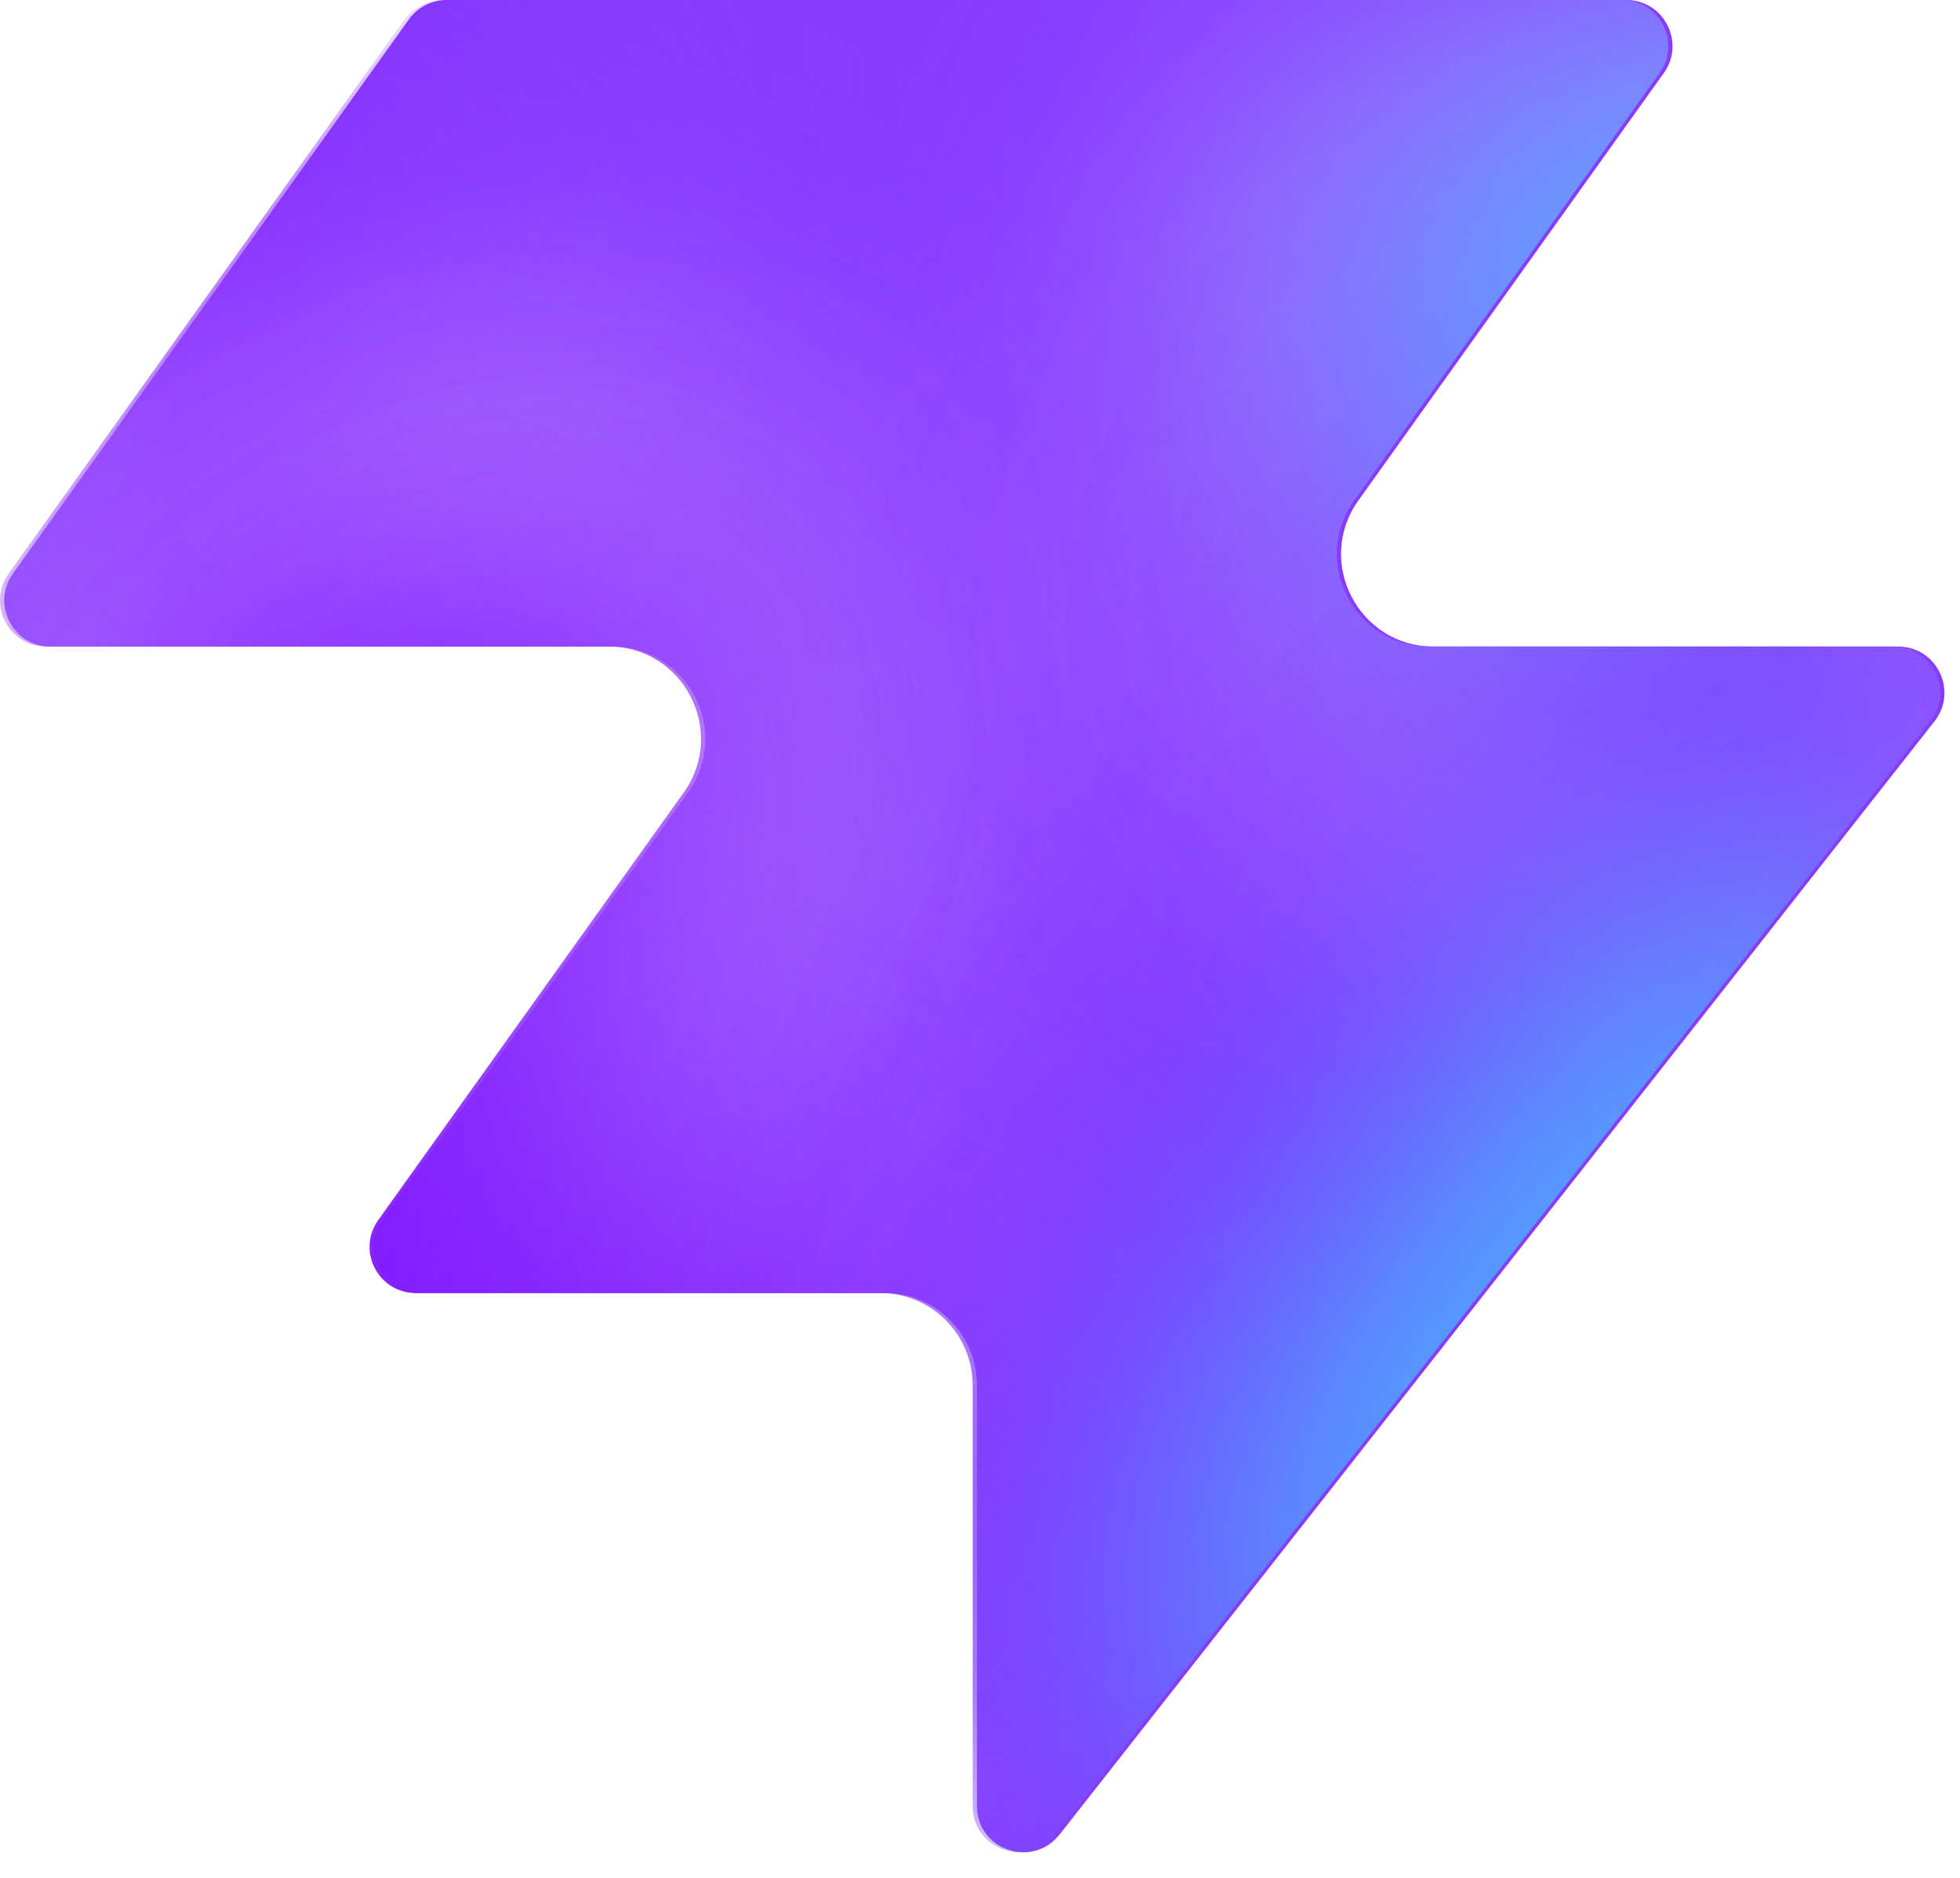
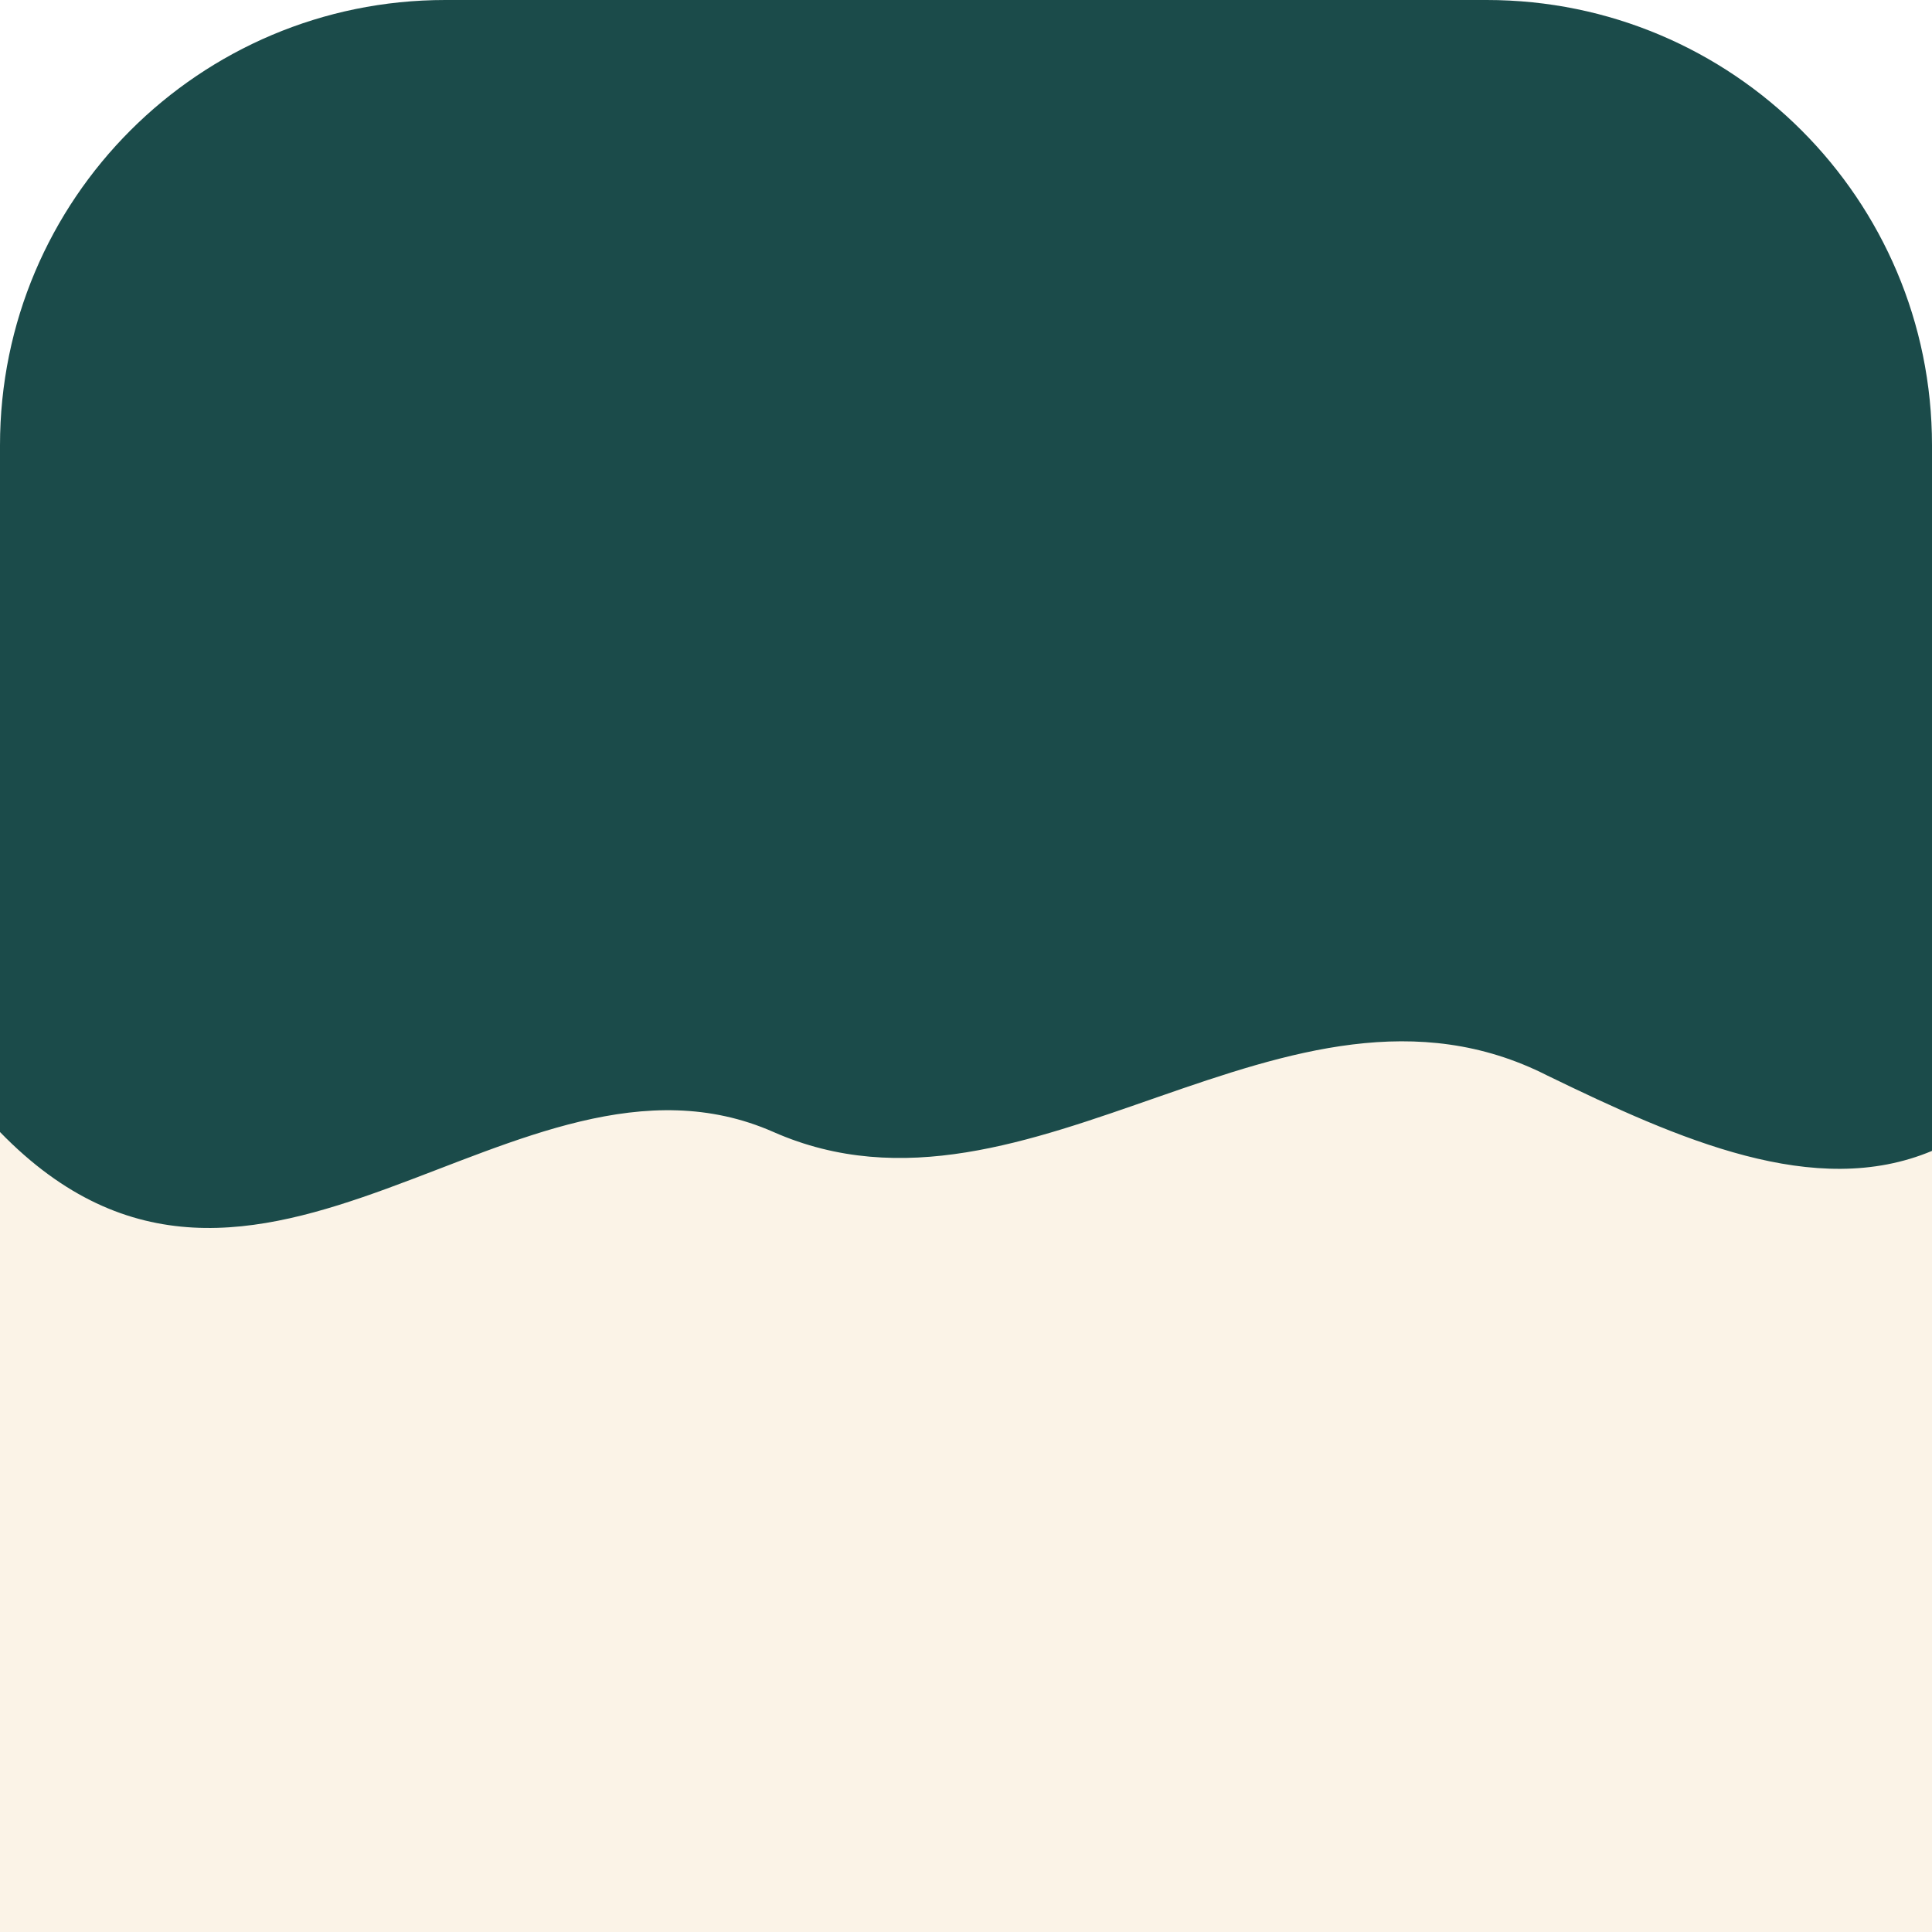
- <svg xmlns="http://www.w3.org/2000/svg" width="48" height="46" fill="none" viewBox="0 0 48 46">
-   <path fill="#863bff" d="M25.946 44.938c-.664.845-2.021.375-2.021-.698V33.937a2.26 2.26 0 0 0-2.262-2.262H10.287c-.92 0-1.456-1.04-.92-1.788l7.48-10.471c1.07-1.497 0-3.578-1.842-3.578H1.237c-.92 0-1.456-1.04-.92-1.788L10.013.474c.214-.297.556-.474.92-.474h28.894c.92 0 1.456 1.04.92 1.788l-7.48 10.471c-1.07 1.498 0 3.579 1.842 3.579h11.377c.943 0 1.473 1.088.89 1.83L25.947 44.94z" style="fill:#863bff;fill:color(display-p3 .525 .23 1);fill-opacity:1" />
-   <mask id="a" width="48" height="46" x="0" y="0" maskUnits="userSpaceOnUse" style="mask-type:alpha">
-     <path fill="#000" d="M25.842 44.938c-.664.844-2.021.375-2.021-.698V33.937a2.26 2.26 0 0 0-2.262-2.262H10.183c-.92 0-1.456-1.04-.92-1.788l7.48-10.471c1.07-1.498 0-3.579-1.842-3.579H1.133c-.92 0-1.456-1.04-.92-1.787L9.91.473c.214-.297.556-.474.92-.474h28.894c.92 0 1.456 1.04.92 1.788l-7.48 10.471c-1.07 1.498 0 3.578 1.842 3.578h11.377c.943 0 1.473 1.088.89 1.832L25.843 44.94z" style="fill:#000;fill-opacity:1" />
-   </mask>
-   <g mask="url(#a)">
-     <g filter="url(#b)">
-       <ellipse cx="5.508" cy="14.704" fill="#ede6ff" rx="5.508" ry="14.704" style="fill:#ede6ff;fill:color(display-p3 .927 .903 1);fill-opacity:1" transform="matrix(.00324 1 1 -.00324 -4.47 31.516)" />
-     </g>
-     <g filter="url(#c)">
-       <ellipse cx="10.399" cy="29.851" fill="#ede6ff" rx="10.399" ry="29.851" style="fill:#ede6ff;fill:color(display-p3 .927 .903 1);fill-opacity:1" transform="matrix(.00324 1 1 -.00324 -39.328 7.883)" />
-     </g>
-     <g filter="url(#d)">
-       <ellipse cx="5.508" cy="30.487" fill="#7e14ff" rx="5.508" ry="30.487" style="fill:#7e14ff;fill:color(display-p3 .492 .077 1);fill-opacity:1" transform="rotate(89.814 -25.913 -14.639)scale(1 -1)" />
-     </g>
-     <g filter="url(#e)">
-       <ellipse cx="5.508" cy="30.599" fill="#7e14ff" rx="5.508" ry="30.599" style="fill:#7e14ff;fill:color(display-p3 .492 .077 1);fill-opacity:1" transform="rotate(89.814 -32.644 -3.334)scale(1 -1)" />
-     </g>
-     <g filter="url(#f)">
-       <ellipse cx="5.508" cy="30.599" fill="#7e14ff" rx="5.508" ry="30.599" style="fill:#7e14ff;fill:color(display-p3 .492 .077 1);fill-opacity:1" transform="matrix(.00324 1 1 -.00324 -34.34 30.47)" />
-     </g>
-     <g filter="url(#g)">
-       <ellipse cx="14.072" cy="22.078" fill="#ede6ff" rx="14.072" ry="22.078" style="fill:#ede6ff;fill:color(display-p3 .927 .903 1);fill-opacity:1" transform="rotate(93.35 24.506 48.493)scale(-1 1)" />
-     </g>
-     <g filter="url(#h)">
-       <ellipse cx="3.47" cy="21.501" fill="#7e14ff" rx="3.47" ry="21.501" style="fill:#7e14ff;fill:color(display-p3 .492 .077 1);fill-opacity:1" transform="rotate(89.009 28.708 47.59)scale(-1 1)" />
-     </g>
-     <g filter="url(#i)">
-       <ellipse cx="3.47" cy="21.501" fill="#7e14ff" rx="3.47" ry="21.501" style="fill:#7e14ff;fill:color(display-p3 .492 .077 1);fill-opacity:1" transform="rotate(89.009 28.708 47.59)scale(-1 1)" />
-     </g>
-     <g filter="url(#j)">
-       <ellipse cx=".387" cy="8.972" fill="#7e14ff" rx="4.407" ry="29.108" style="fill:#7e14ff;fill:color(display-p3 .492 .077 1);fill-opacity:1" transform="rotate(39.51 .387 8.972)" />
-     </g>
-     <g filter="url(#k)">
-       <ellipse cx="47.523" cy="-6.092" fill="#7e14ff" rx="4.407" ry="29.108" style="fill:#7e14ff;fill:color(display-p3 .492 .077 1);fill-opacity:1" transform="rotate(37.892 47.523 -6.092)" />
-     </g>
-     <g filter="url(#l)">
-       <ellipse cx="41.412" cy="6.333" fill="#47bfff" rx="5.971" ry="9.665" style="fill:#47bfff;fill:color(display-p3 .28 .748 1);fill-opacity:1" transform="rotate(37.892 41.412 6.333)" />
-     </g>
-     <g filter="url(#m)">
-       <ellipse cx="-1.879" cy="38.332" fill="#7e14ff" rx="4.407" ry="29.108" style="fill:#7e14ff;fill:color(display-p3 .492 .077 1);fill-opacity:1" transform="rotate(37.892 -1.88 38.332)" />
-     </g>
-     <g filter="url(#n)">
-       <ellipse cx="-1.879" cy="38.332" fill="#7e14ff" rx="4.407" ry="29.108" style="fill:#7e14ff;fill:color(display-p3 .492 .077 1);fill-opacity:1" transform="rotate(37.892 -1.88 38.332)" />
-     </g>
-     <g filter="url(#o)">
-       <ellipse cx="35.651" cy="29.907" fill="#7e14ff" rx="4.407" ry="29.108" style="fill:#7e14ff;fill:color(display-p3 .492 .077 1);fill-opacity:1" transform="rotate(37.892 35.651 29.907)" />
-     </g>
-     <g filter="url(#p)">
-       <ellipse cx="38.418" cy="32.4" fill="#47bfff" rx="5.971" ry="15.297" style="fill:#47bfff;fill:color(display-p3 .28 .748 1);fill-opacity:1" transform="rotate(37.892 38.418 32.4)" />
-     </g>
-   </g>
-   <defs>
-     <filter id="b" width="60.045" height="41.654" x="-19.77" y="16.149" color-interpolation-filters="sRGB" filterUnits="userSpaceOnUse">
-       <feFlood flood-opacity="0" result="BackgroundImageFix" />
-       <feBlend in="SourceGraphic" in2="BackgroundImageFix" result="shape" />
-       <feGaussianBlur result="effect1_foregroundBlur_2002_17158" stdDeviation="7.659" />
-     </filter>
-     <filter id="c" width="90.34" height="51.437" x="-54.613" y="-7.533" color-interpolation-filters="sRGB" filterUnits="userSpaceOnUse">
-       <feFlood flood-opacity="0" result="BackgroundImageFix" />
-       <feBlend in="SourceGraphic" in2="BackgroundImageFix" result="shape" />
-       <feGaussianBlur result="effect1_foregroundBlur_2002_17158" stdDeviation="7.659" />
-     </filter>
-     <filter id="d" width="79.355" height="29.4" x="-49.64" y="2.03" color-interpolation-filters="sRGB" filterUnits="userSpaceOnUse">
-       <feFlood flood-opacity="0" result="BackgroundImageFix" />
-       <feBlend in="SourceGraphic" in2="BackgroundImageFix" result="shape" />
-       <feGaussianBlur result="effect1_foregroundBlur_2002_17158" stdDeviation="4.596" />
-     </filter>
-     <filter id="e" width="79.579" height="29.4" x="-45.045" y="20.029" color-interpolation-filters="sRGB" filterUnits="userSpaceOnUse">
-       <feFlood flood-opacity="0" result="BackgroundImageFix" />
-       <feBlend in="SourceGraphic" in2="BackgroundImageFix" result="shape" />
-       <feGaussianBlur result="effect1_foregroundBlur_2002_17158" stdDeviation="4.596" />
-     </filter>
-     <filter id="f" width="79.579" height="29.4" x="-43.513" y="21.178" color-interpolation-filters="sRGB" filterUnits="userSpaceOnUse">
-       <feFlood flood-opacity="0" result="BackgroundImageFix" />
-       <feBlend in="SourceGraphic" in2="BackgroundImageFix" result="shape" />
-       <feGaussianBlur result="effect1_foregroundBlur_2002_17158" stdDeviation="4.596" />
-     </filter>
-     <filter id="g" width="74.749" height="58.852" x="15.756" y="-17.901" color-interpolation-filters="sRGB" filterUnits="userSpaceOnUse">
-       <feFlood flood-opacity="0" result="BackgroundImageFix" />
-       <feBlend in="SourceGraphic" in2="BackgroundImageFix" result="shape" />
-       <feGaussianBlur result="effect1_foregroundBlur_2002_17158" stdDeviation="7.659" />
-     </filter>
-     <filter id="h" width="61.377" height="25.362" x="23.548" y="2.284" color-interpolation-filters="sRGB" filterUnits="userSpaceOnUse">
-       <feFlood flood-opacity="0" result="BackgroundImageFix" />
-       <feBlend in="SourceGraphic" in2="BackgroundImageFix" result="shape" />
-       <feGaussianBlur result="effect1_foregroundBlur_2002_17158" stdDeviation="4.596" />
-     </filter>
-     <filter id="i" width="61.377" height="25.362" x="23.548" y="2.284" color-interpolation-filters="sRGB" filterUnits="userSpaceOnUse">
-       <feFlood flood-opacity="0" result="BackgroundImageFix" />
-       <feBlend in="SourceGraphic" in2="BackgroundImageFix" result="shape" />
-       <feGaussianBlur result="effect1_foregroundBlur_2002_17158" stdDeviation="4.596" />
-     </filter>
-     <filter id="j" width="56.045" height="63.649" x="-27.636" y="-22.853" color-interpolation-filters="sRGB" filterUnits="userSpaceOnUse">
-       <feFlood flood-opacity="0" result="BackgroundImageFix" />
-       <feBlend in="SourceGraphic" in2="BackgroundImageFix" result="shape" />
-       <feGaussianBlur result="effect1_foregroundBlur_2002_17158" stdDeviation="4.596" />
-     </filter>
-     <filter id="k" width="54.814" height="64.646" x="20.116" y="-38.415" color-interpolation-filters="sRGB" filterUnits="userSpaceOnUse">
-       <feFlood flood-opacity="0" result="BackgroundImageFix" />
-       <feBlend in="SourceGraphic" in2="BackgroundImageFix" result="shape" />
-       <feGaussianBlur result="effect1_foregroundBlur_2002_17158" stdDeviation="4.596" />
-     </filter>
-     <filter id="l" width="33.541" height="35.313" x="24.641" y="-11.323" color-interpolation-filters="sRGB" filterUnits="userSpaceOnUse">
-       <feFlood flood-opacity="0" result="BackgroundImageFix" />
-       <feBlend in="SourceGraphic" in2="BackgroundImageFix" result="shape" />
-       <feGaussianBlur result="effect1_foregroundBlur_2002_17158" stdDeviation="4.596" />
-     </filter>
-     <filter id="m" width="54.814" height="64.646" x="-29.286" y="6.009" color-interpolation-filters="sRGB" filterUnits="userSpaceOnUse">
-       <feFlood flood-opacity="0" result="BackgroundImageFix" />
-       <feBlend in="SourceGraphic" in2="BackgroundImageFix" result="shape" />
-       <feGaussianBlur result="effect1_foregroundBlur_2002_17158" stdDeviation="4.596" />
-     </filter>
-     <filter id="n" width="54.814" height="64.646" x="-29.286" y="6.009" color-interpolation-filters="sRGB" filterUnits="userSpaceOnUse">
-       <feFlood flood-opacity="0" result="BackgroundImageFix" />
-       <feBlend in="SourceGraphic" in2="BackgroundImageFix" result="shape" />
-       <feGaussianBlur result="effect1_foregroundBlur_2002_17158" stdDeviation="4.596" />
-     </filter>
-     <filter id="o" width="54.814" height="64.646" x="8.244" y="-2.416" color-interpolation-filters="sRGB" filterUnits="userSpaceOnUse">
-       <feFlood flood-opacity="0" result="BackgroundImageFix" />
-       <feBlend in="SourceGraphic" in2="BackgroundImageFix" result="shape" />
-       <feGaussianBlur result="effect1_foregroundBlur_2002_17158" stdDeviation="4.596" />
-     </filter>
-     <filter id="p" width="39.409" height="43.623" x="18.713" y="10.588" color-interpolation-filters="sRGB" filterUnits="userSpaceOnUse">
-       <feFlood flood-opacity="0" result="BackgroundImageFix" />
-       <feBlend in="SourceGraphic" in2="BackgroundImageFix" result="shape" />
-       <feGaussianBlur result="effect1_foregroundBlur_2002_17158" stdDeviation="4.596" />
-     </filter>
-   </defs>
+ <svg xmlns="http://www.w3.org/2000/svg" viewBox="0 0 512 512" width="512" height="512">
+   <rect width="512" height="512" rx="118" fill="#1B4B4A" />
+   <path d="M0 300C68 370 137 270 205 300C273 330 341 250 410 285C445 302 481 318 512 305V512H0V300Z" fill="#FBF3E7" />
</svg>
